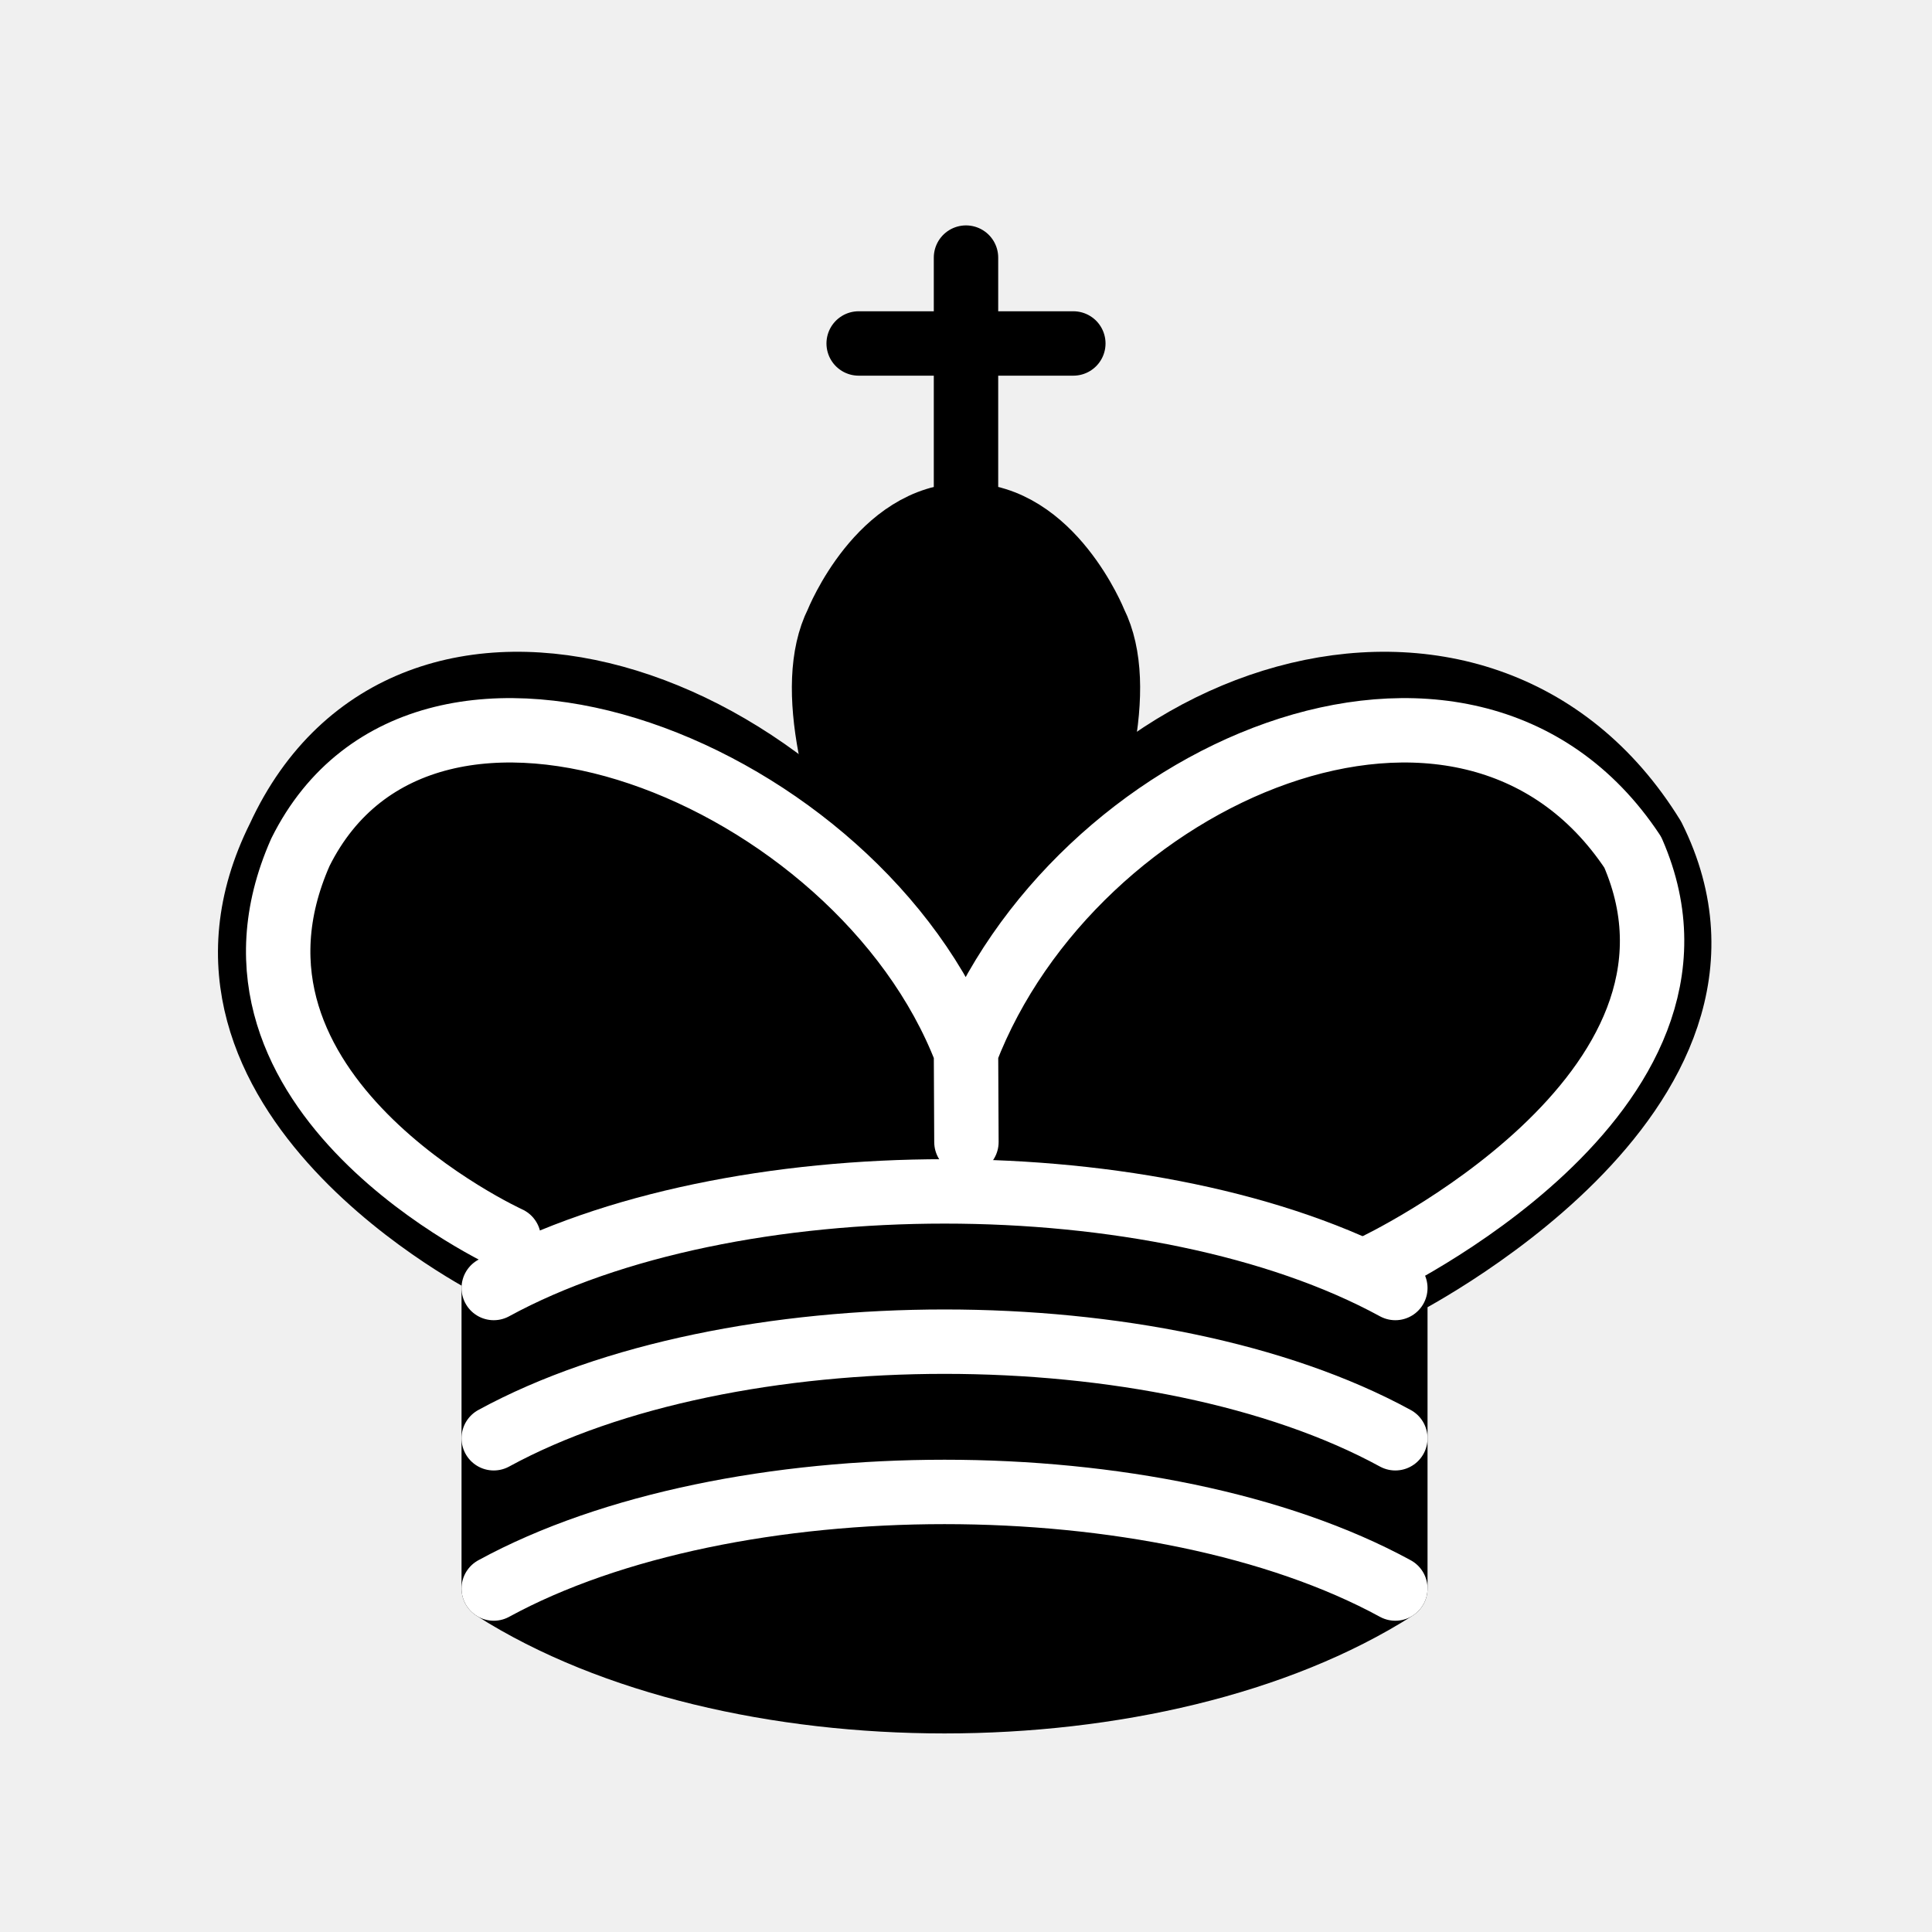
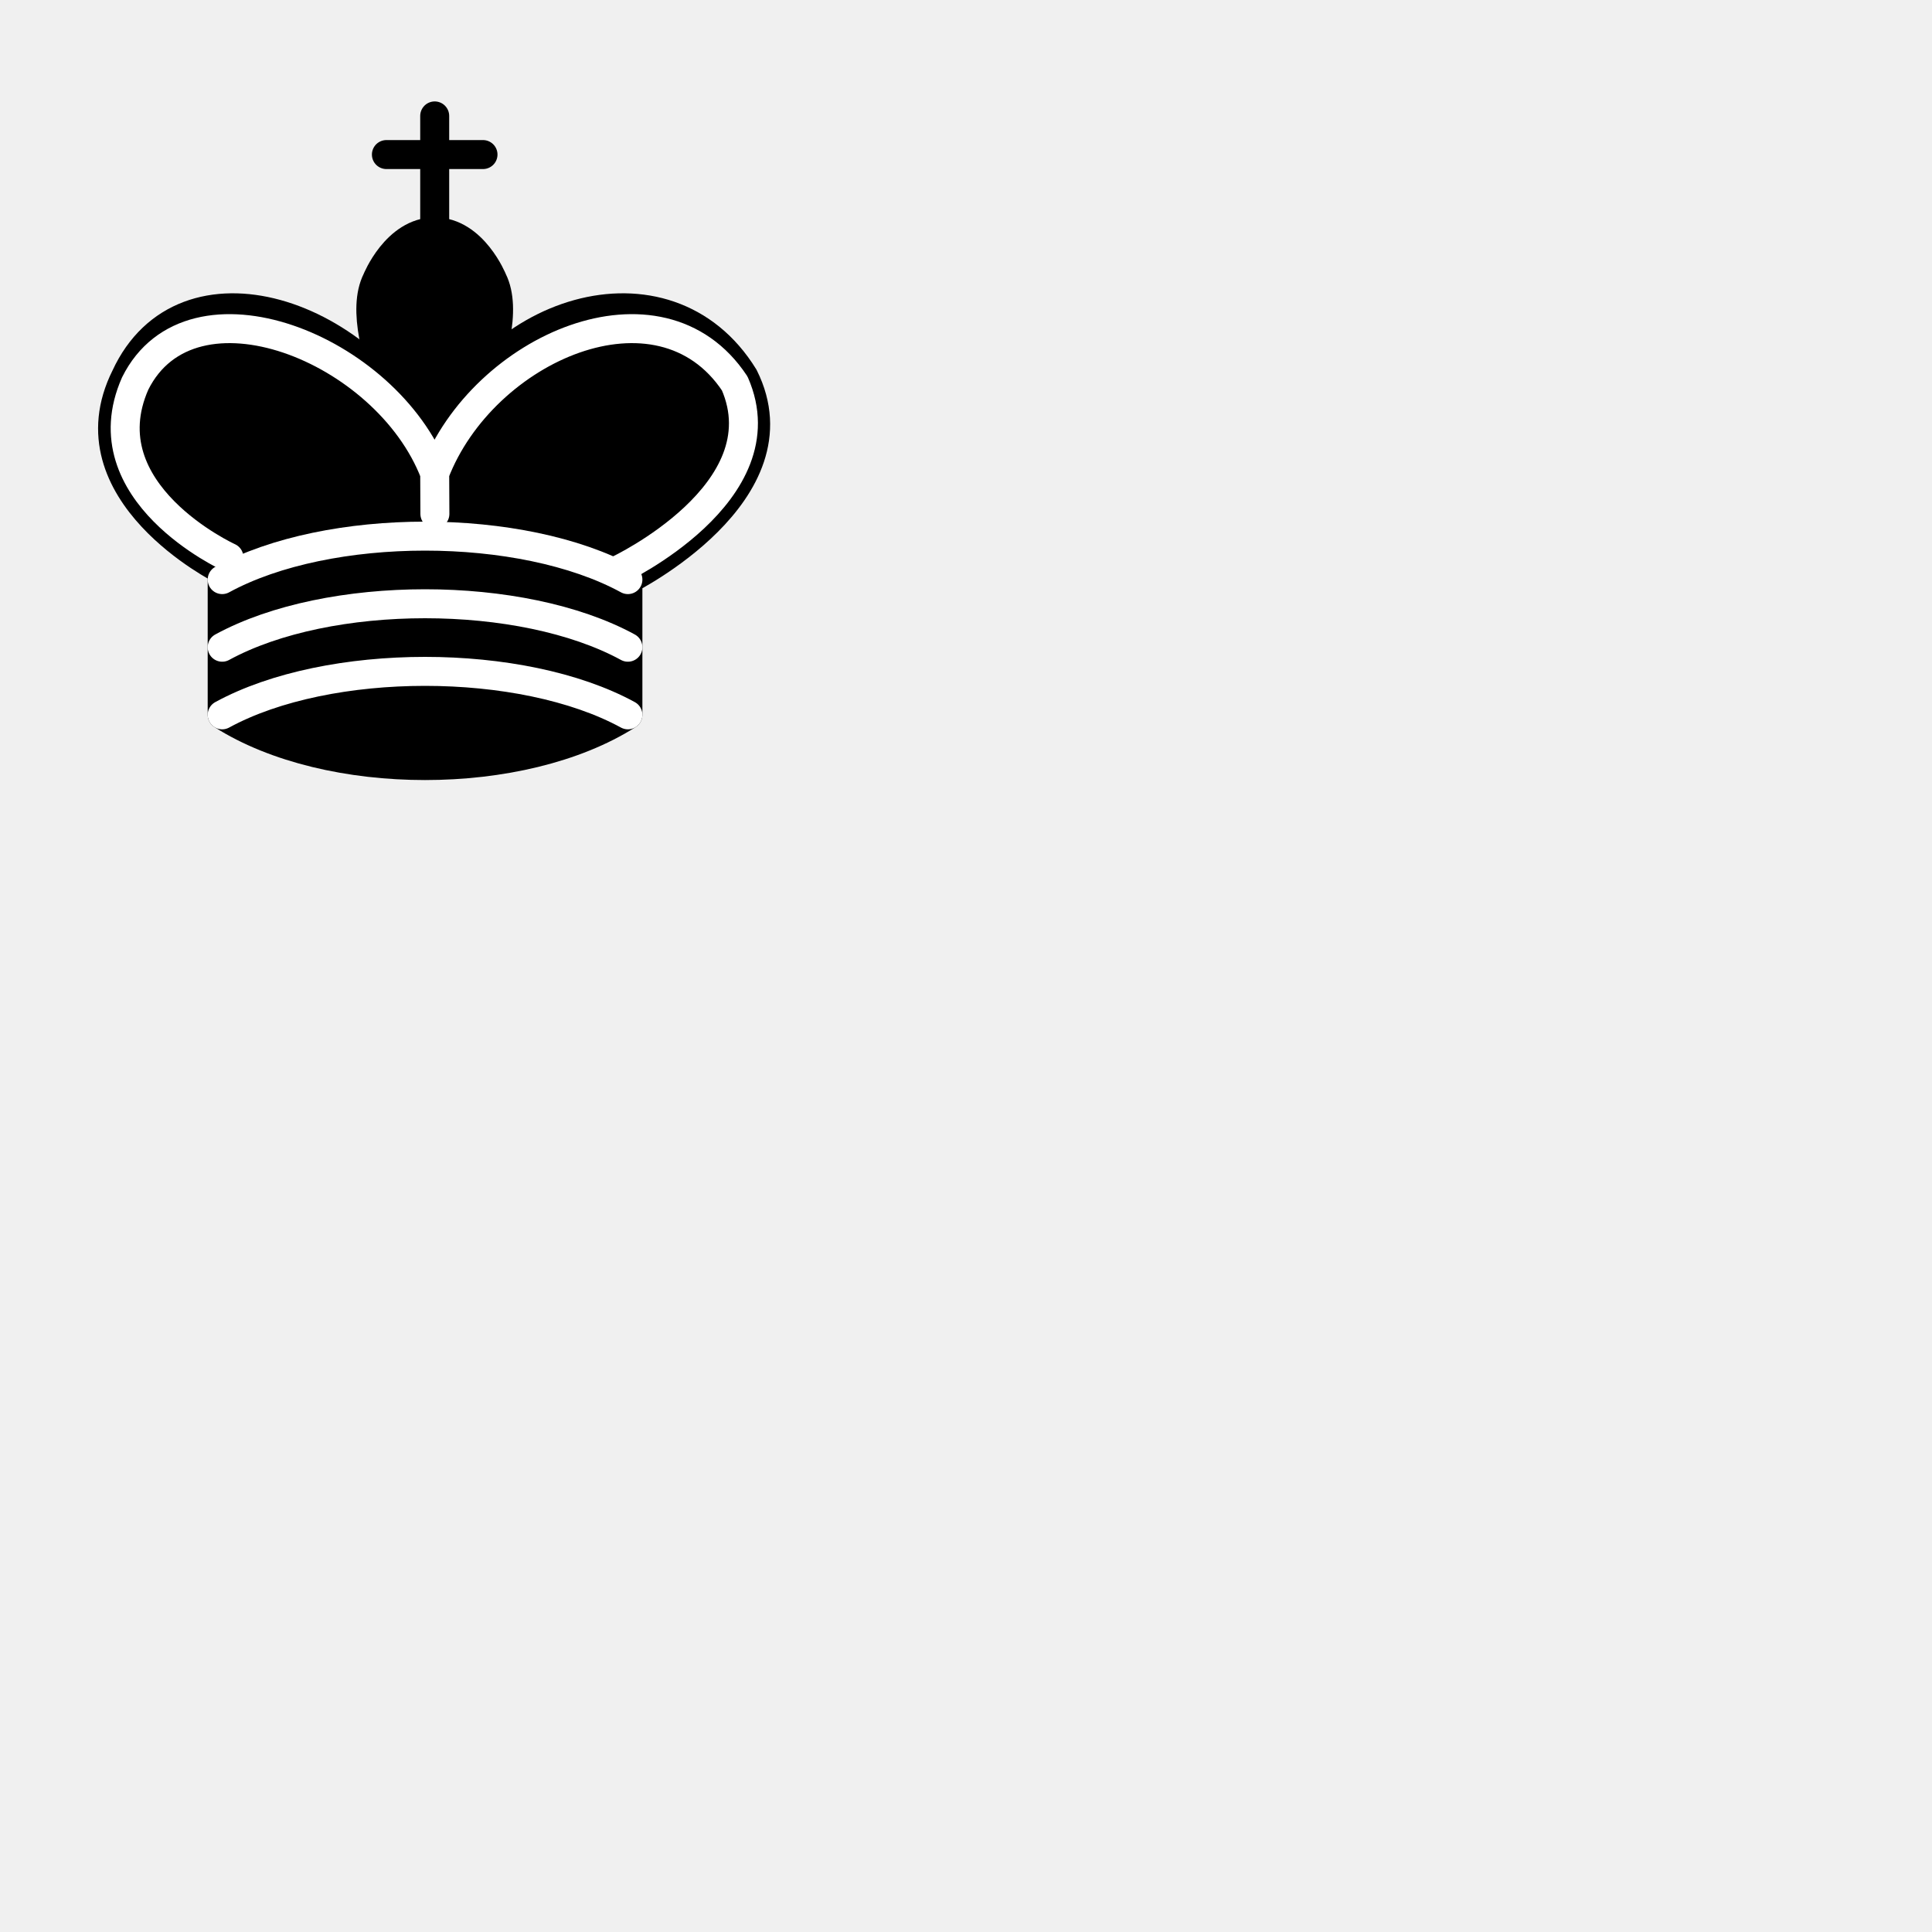
- <svg xmlns="http://www.w3.org/2000/svg" version="1.1" width="45" height="45">
+ <svg xmlns="http://www.w3.org/2000/svg" viewBox="0 0 100 100" version="1.1" width="45" height="45">
  <g style="fill:none; fill-opacity:1; fill-rule:evenodd; stroke:#000000; stroke-width:1.5; stroke-linecap:round;stroke-linejoin:round;stroke-miterlimit:4; stroke-dasharray:none; stroke-opacity:1;">
    <path d="M 22.5,11.63 L 22.5,6" style="fill:none; stroke:#000000; stroke-linejoin:miter;" id="path6570" />
    <path d="M 22.5,25 C 22.5,25 27,17.5 25.5,14.5 C 25.5,14.5 24.5,12 22.5,12 C 20.5,12 19.5,14.5 19.5,14.5 C 18,17.5 22.5,25 22.5,25" style="fill:#000000;fill-opacity:1; stroke-linecap:butt; stroke-linejoin:miter;" />
    <path d="M 11.5,37 C 17,40.5 27,40.5 32.5,37 L 32.5,30 C 32.5,30 41.5,25.5 38.5,19.5 C 34.5,13 25,16 22.5,23.5 L 22.5,27 L 22.5,23.5 C 19,16 9.5,13 6.5,19.5 C 3.5,25.5 11.5,29.5 11.5,29.5 L 11.5,37 z " style="fill:#000000; stroke:#000000;" />
    <path d="M 20,8 L 25,8" style="fill:none; stroke:#000000; stroke-linejoin:miter;" />
    <path d="M 32,29.5 C 32,29.5 40.5,25.5 38.03,19.85 C 34.15,14 25,18 22.5,24.5 L 22.51,26.6 L 22.5,24.5 C 20,18 9.906,14 6.997,19.85 C 4.5,25.5 11.85,28.85 11.85,28.85" style="fill:none; stroke:#ffffff;" />
    <path d="M 11.5,30 C 17,27 27,27 32.5,30 M 11.5,33.5 C 17,30.5 27,30.5 32.5,33.5 M 11.5,37 C 17,34 27,34 32.5,37" style="fill:none; stroke:#ffffff;" />
  </g>
</svg>
